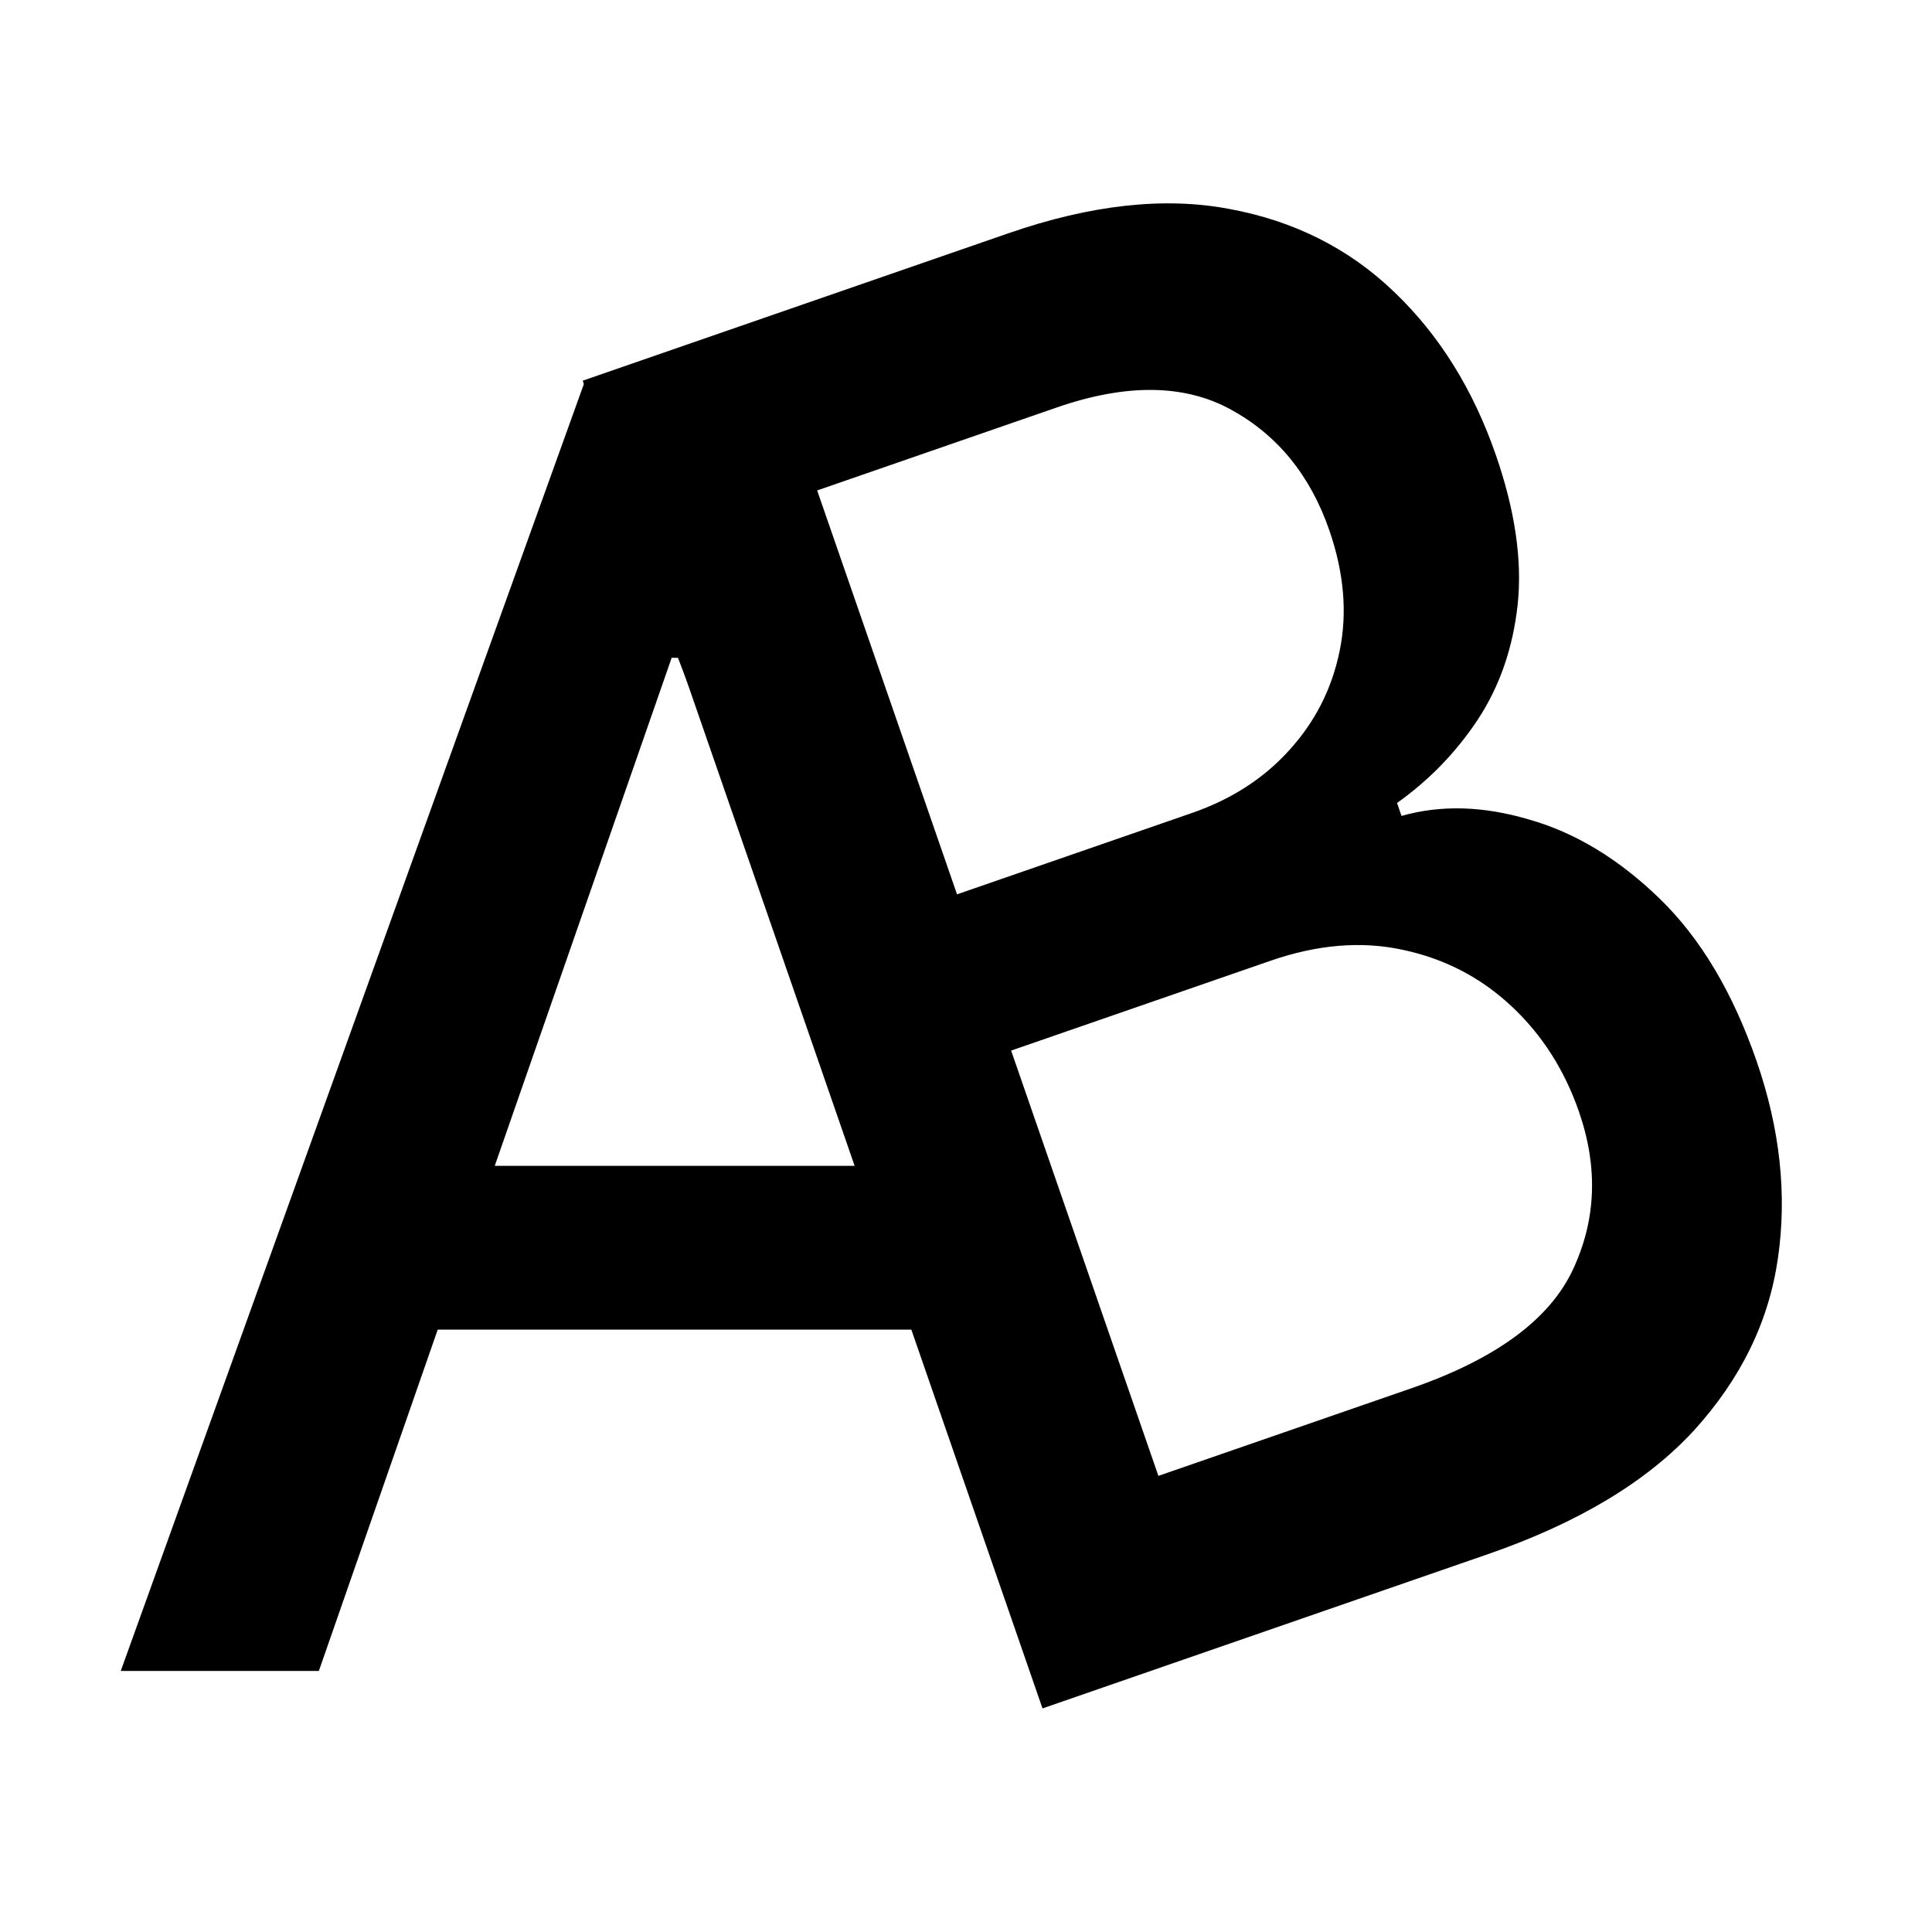
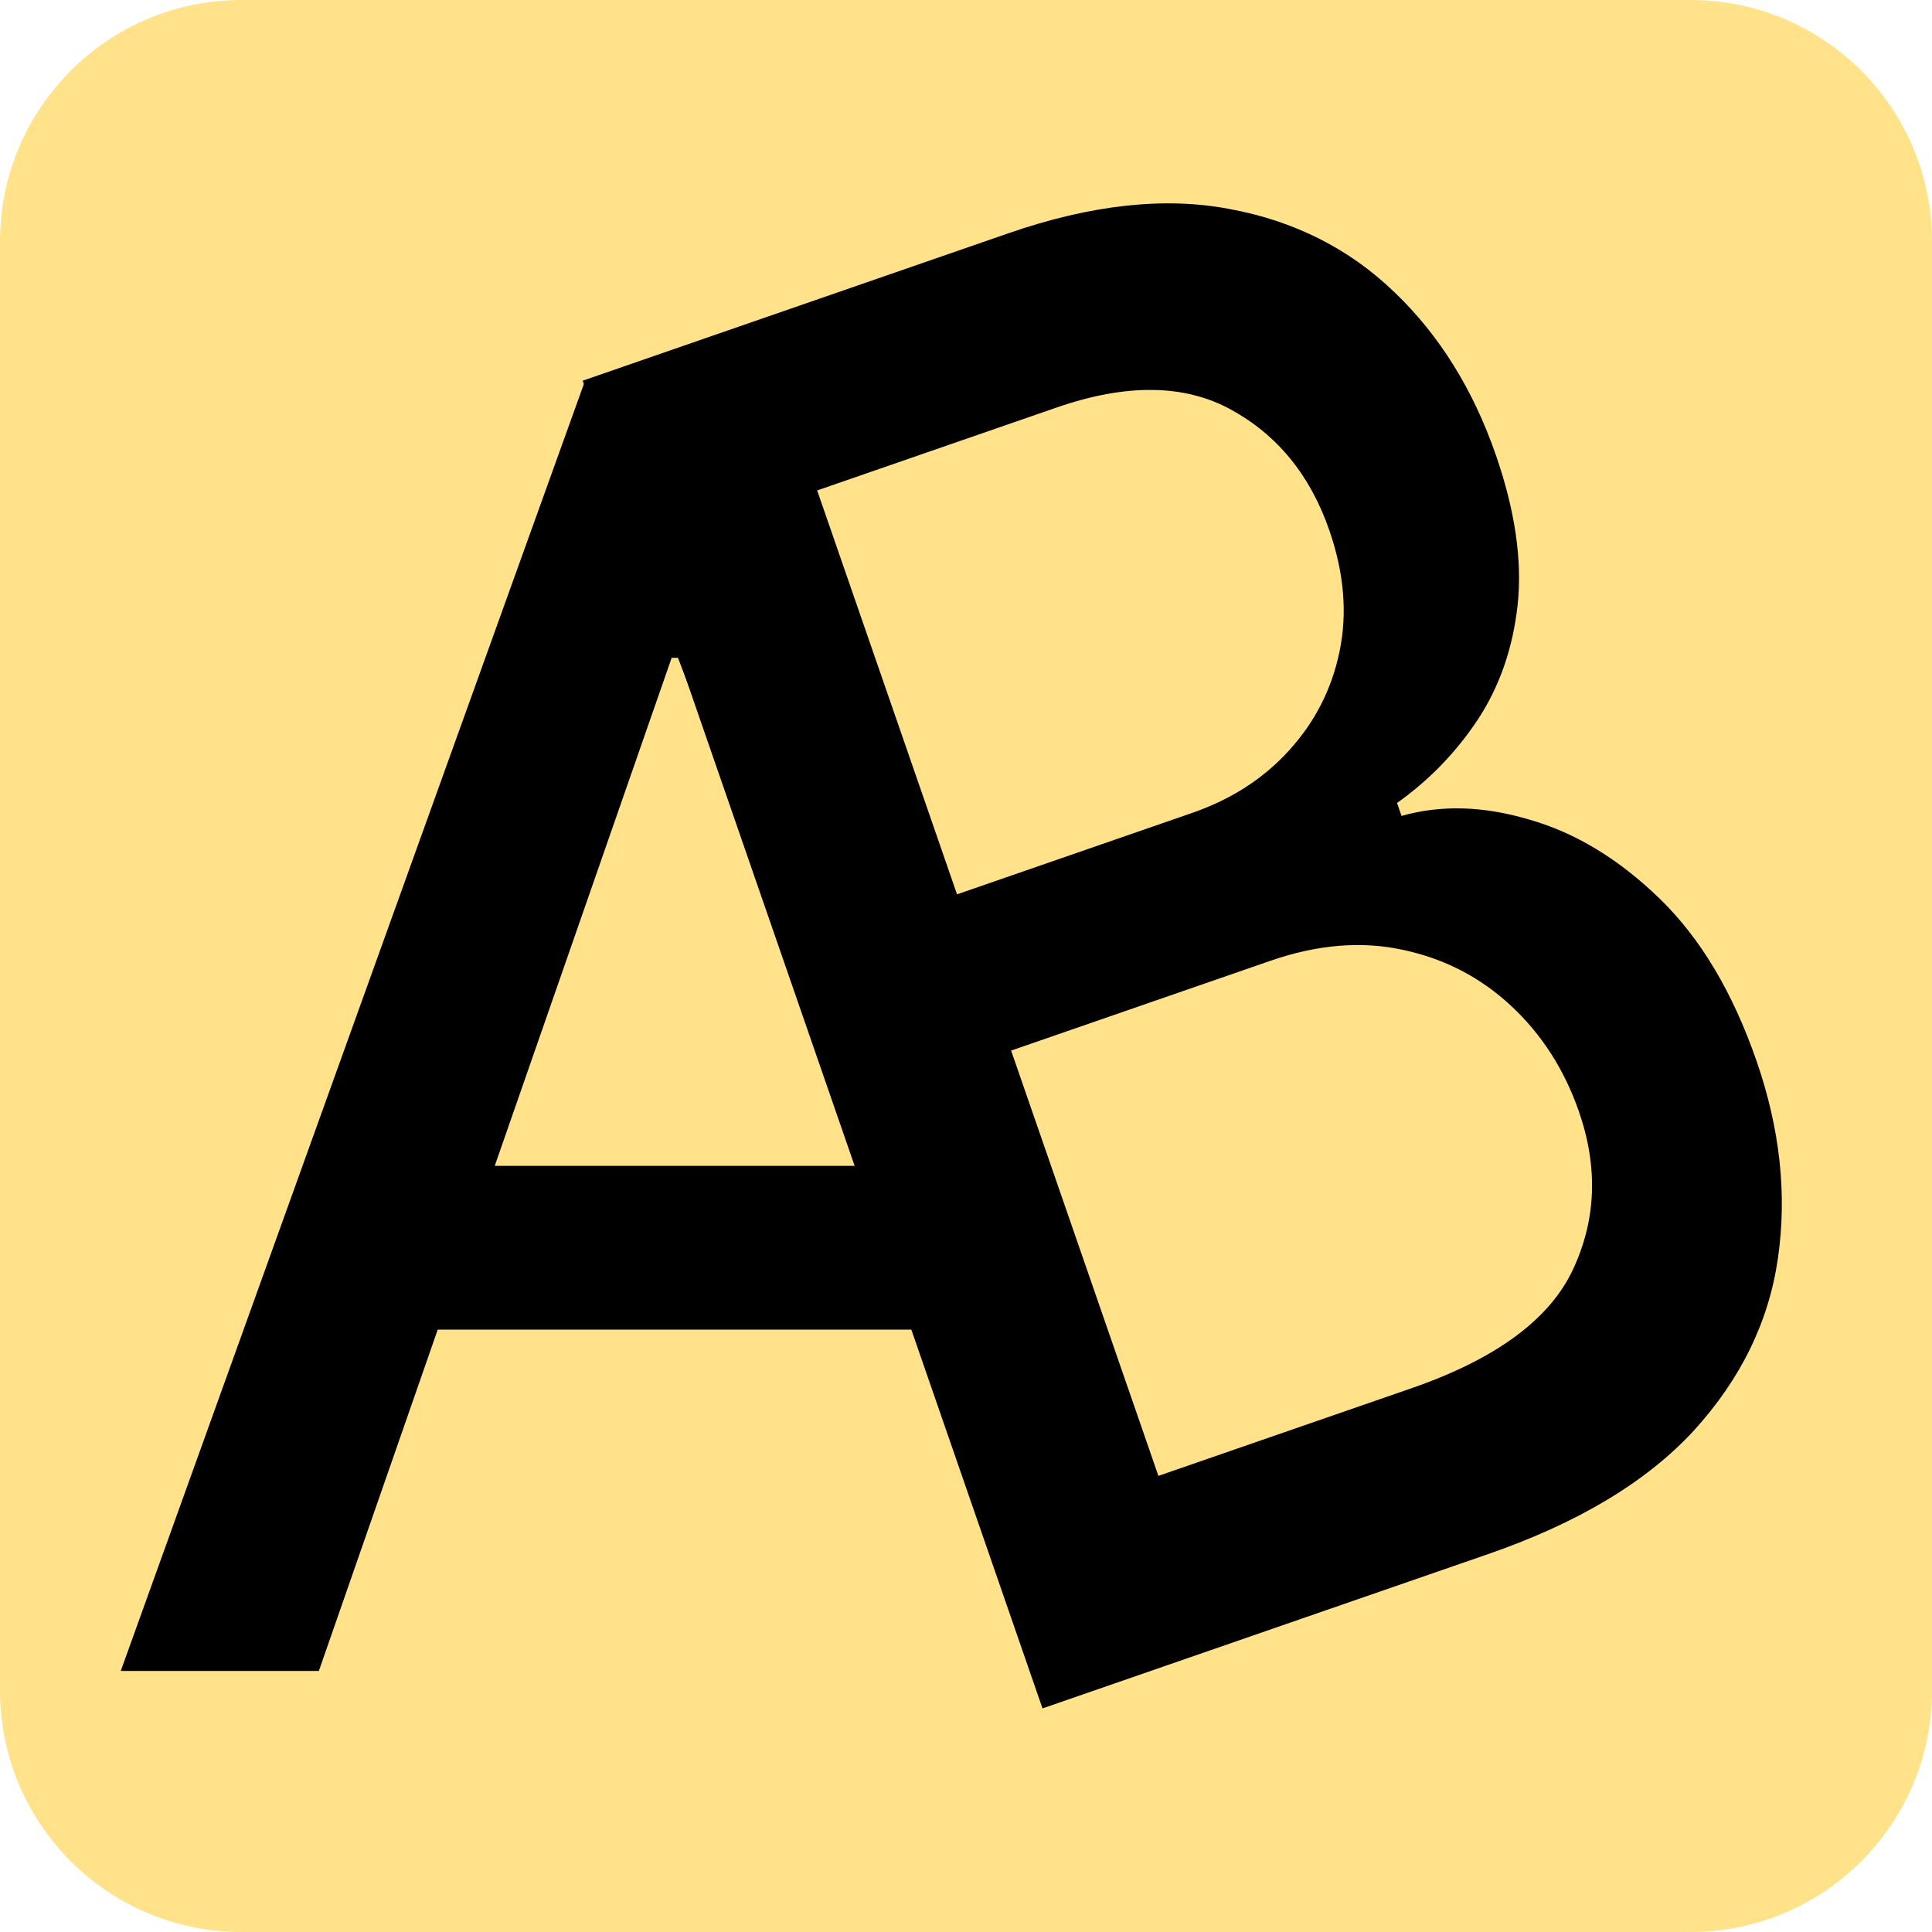
<svg xmlns="http://www.w3.org/2000/svg" width="512" height="512" viewBox="0 0 512 512" fill="none">
-   <path d="M276.274 452.746L154.43 100.882L267.245 61.816C289.106 54.246 308.635 52.101 325.831 55.382C342.987 58.549 357.544 65.886 369.503 77.395C381.422 88.788 390.396 103.19 396.425 120.6C401.502 135.261 403.429 148.448 402.206 160.159C400.943 171.756 397.402 181.962 391.582 190.775C385.823 199.44 378.706 206.779 370.231 212.792L371.421 216.228C381.848 213.259 393.135 213.583 405.281 217.202C417.489 220.671 429.003 227.652 439.823 238.143C450.644 248.635 459.207 262.986 465.513 281.198C471.74 299.181 473.623 316.615 471.16 333.503C468.757 350.24 461.332 365.446 448.885 379.121C436.398 392.68 418.221 403.593 394.354 411.857L276.274 452.746ZM306.988 391.122L374.075 367.891C396.338 360.182 410.577 349.735 416.793 336.551C423.009 323.367 423.558 309.387 418.442 294.612C414.595 283.501 408.608 274.158 400.481 266.582C392.355 259.006 382.777 254.049 371.748 251.711C360.819 249.338 349.137 250.305 336.702 254.611L267.96 278.415L306.988 391.122ZM253.622 237.009L315.896 215.445C326.325 211.833 334.908 206.296 341.645 198.832C348.482 191.334 352.929 182.61 354.987 172.662C357.106 162.564 356.202 151.846 352.275 140.506C347.238 125.96 338.552 115.307 326.216 108.547C313.88 101.787 298.486 101.602 280.034 107.991L216.557 129.972L253.622 237.009Z" fill="black" />
+   <rect width="512" height="512" rx="64" fill="#FFE28A" />
+   <path d="M276.274 452.746L154.43 100.882L267.245 61.816C289.106 54.246 308.635 52.101 325.831 55.382C342.987 58.549 357.544 65.886 369.503 77.395C381.422 88.788 390.396 103.19 396.425 120.6C401.502 135.261 403.429 148.448 402.206 160.159C400.943 171.756 397.402 181.962 391.582 190.775C385.823 199.44 378.706 206.779 370.231 212.792L371.421 216.228C381.848 213.259 393.135 213.583 405.281 217.202C417.489 220.671 429.003 227.652 439.823 238.143C450.644 248.635 459.207 262.986 465.513 281.198C471.741 299.181 473.623 316.615 471.16 333.503C468.757 350.24 461.333 365.446 448.885 379.121C436.398 392.681 418.221 403.593 394.354 411.857L276.274 452.746ZM306.988 391.122L374.076 367.891C396.338 360.182 410.577 349.735 416.793 336.551C423.009 323.367 423.558 309.387 418.442 294.612C414.595 283.501 408.608 274.158 400.481 266.582C392.355 259.006 382.777 254.049 371.748 251.711C360.819 249.338 349.137 250.305 336.702 254.611L267.96 278.415L306.988 391.122ZM253.622 237.009L315.896 215.445C326.325 211.833 334.908 206.296 341.645 198.832C348.482 191.334 352.929 182.61 354.987 172.662C357.106 162.564 356.202 151.846 352.275 140.506C347.238 125.96 338.552 115.307 326.216 108.547C313.88 101.787 298.486 101.602 280.034 107.991L216.557 129.972L253.622 237.009Z" fill="black" />
  <path d="M84.5 442.82H32L155.008 101.002L206.817 103.32L317.817 428.32L282.856 442.82L179.662 174.32H178L84.5 442.82ZM95.924 308.963H273.509V352.358H95.924V308.963Z" fill="black" />
</svg>
